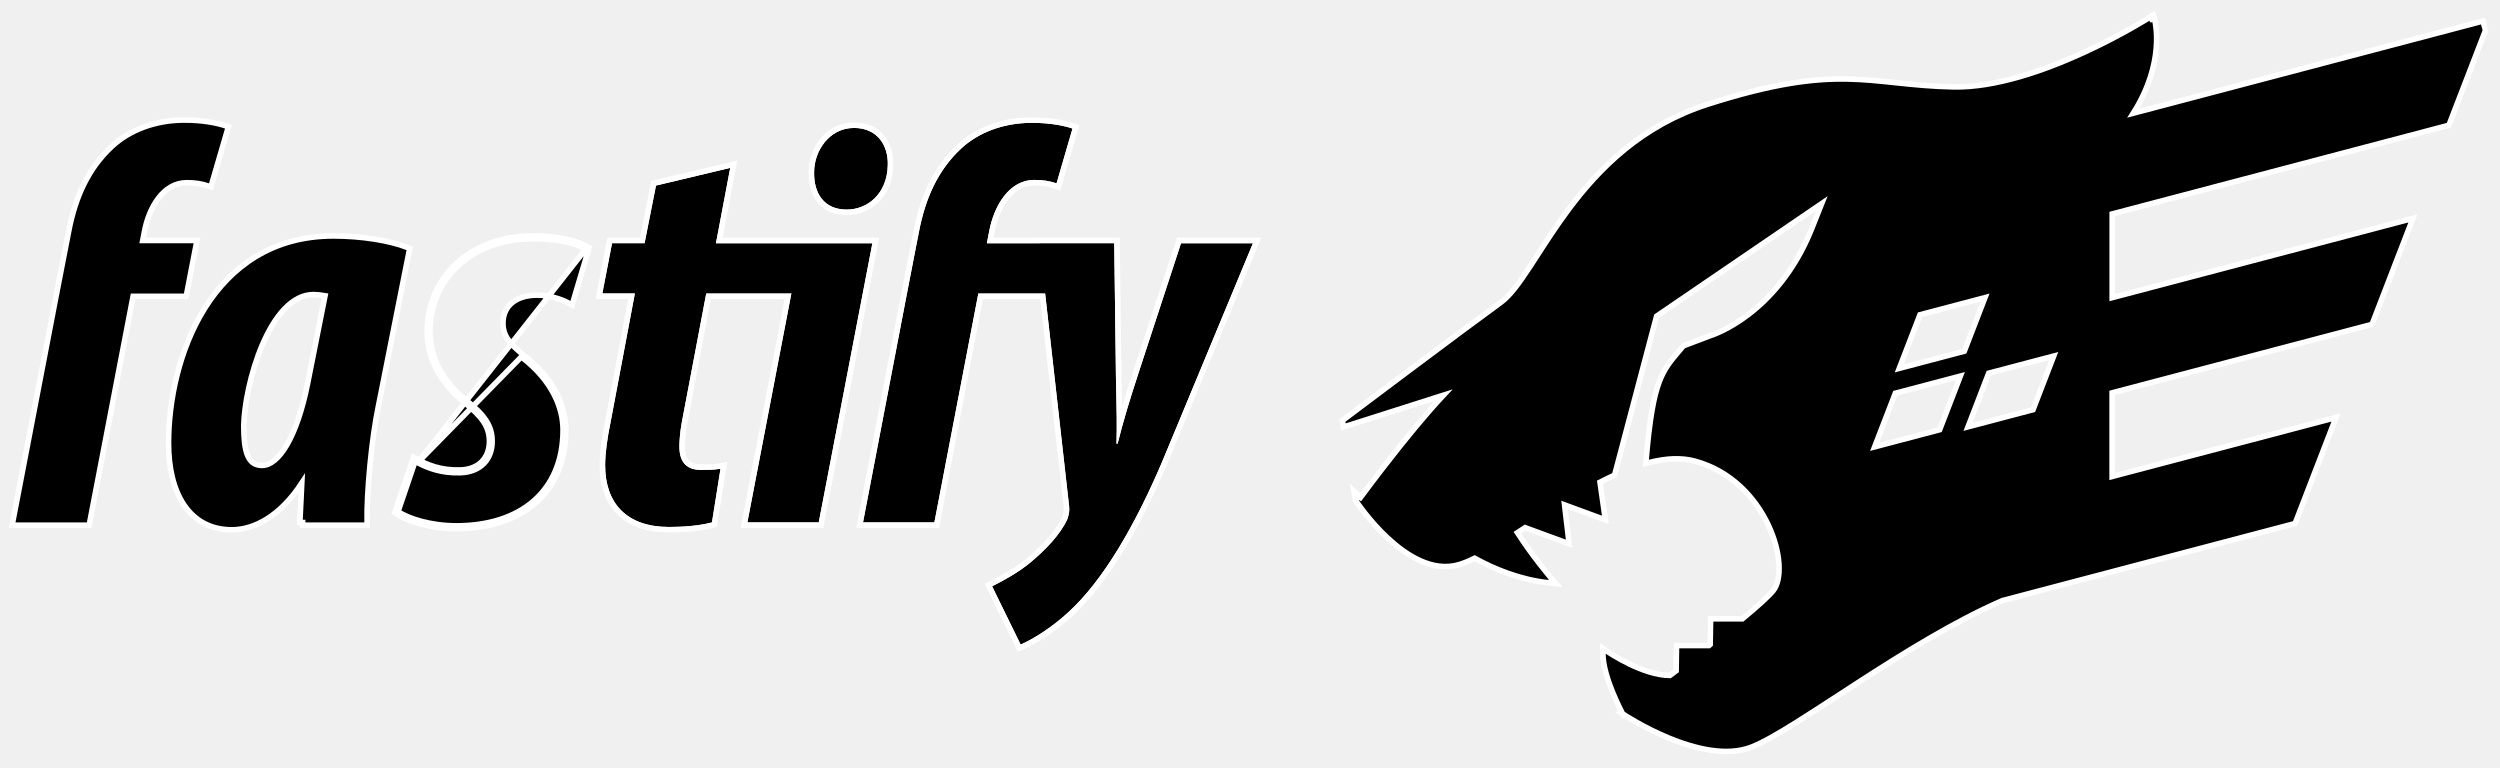
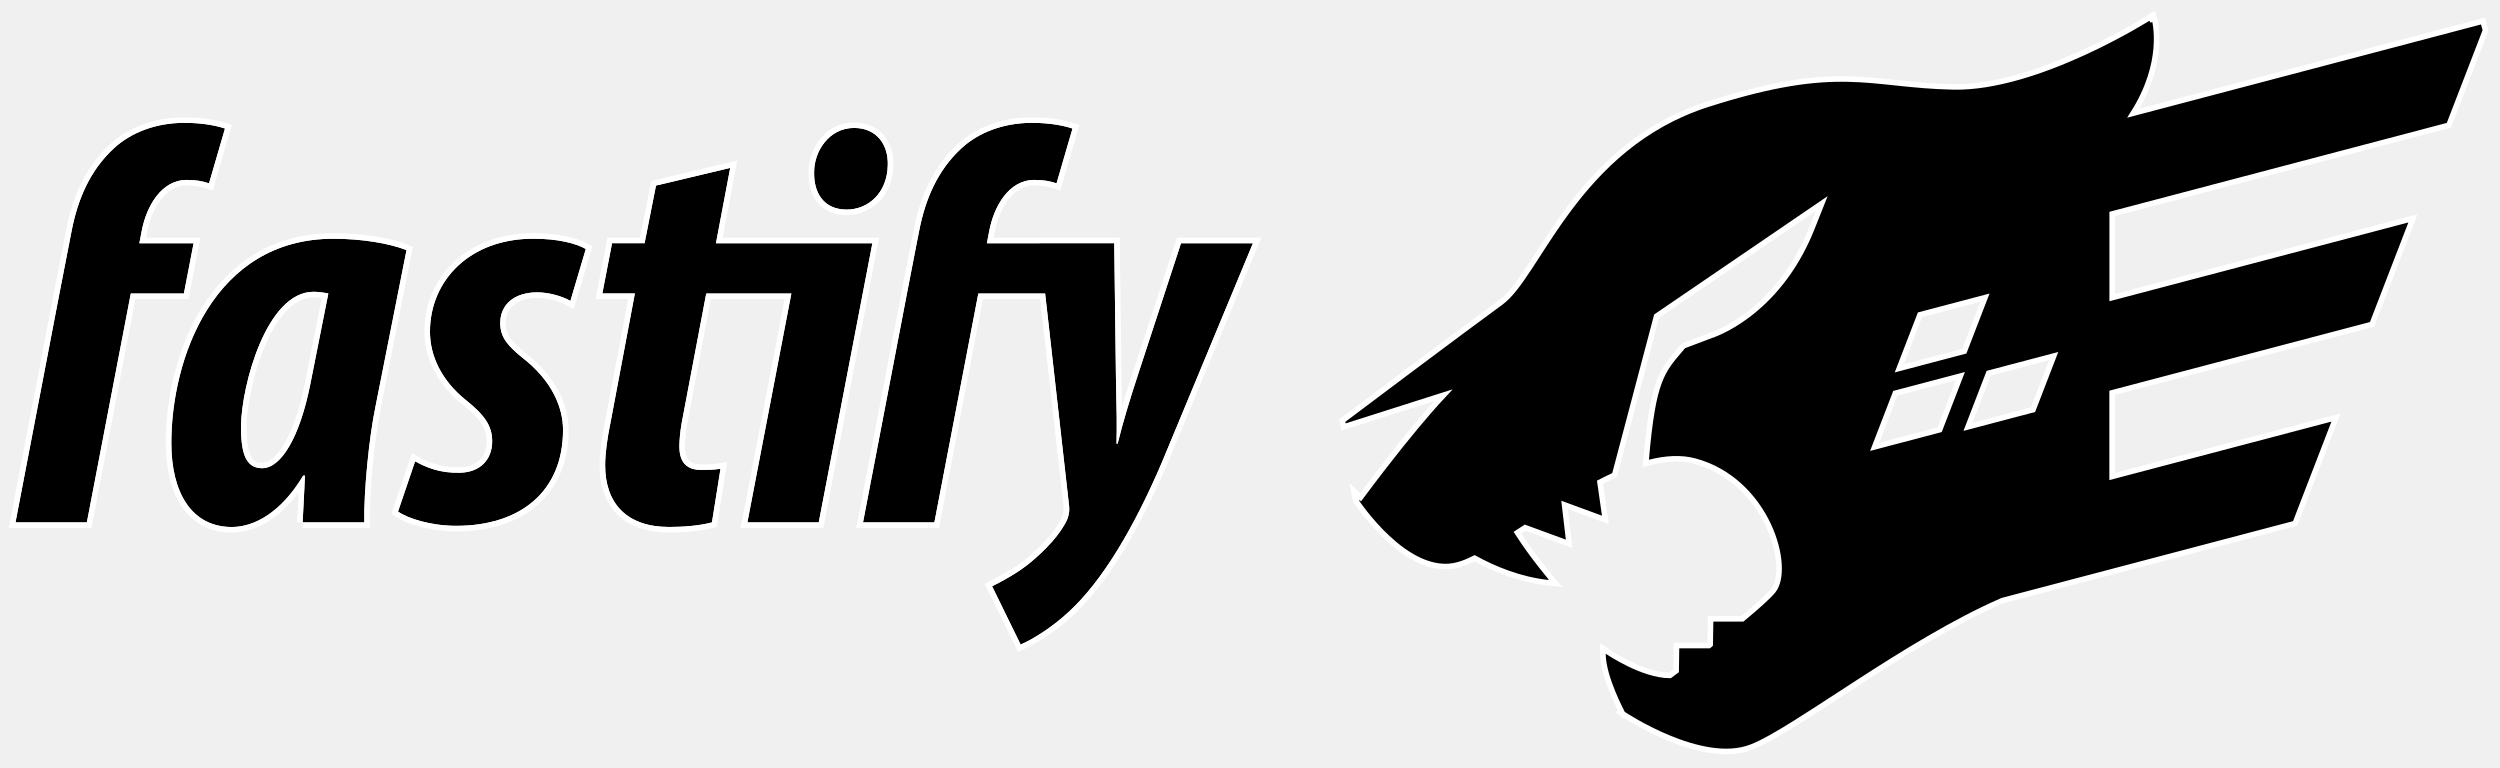
<svg xmlns="http://www.w3.org/2000/svg" width="6747" height="2071" viewBox="0 0 6747 2071" fill="none">
  <path d="M5807 52.2C5802.96 45.879 5802.96 45.879 5802.96 45.88L5802.95 45.885L5802.92 45.909L5802.76 46.009C5802.62 46.099 5802.4 46.235 5802.12 46.415C5801.54 46.776 5800.69 47.315 5799.55 48.02C5797.29 49.43 5793.92 51.505 5789.55 54.147C5780.81 59.432 5768.06 66.987 5752.02 76.043C5719.94 94.157 5674.77 118.257 5622.43 142.192C5517.48 190.189 5384.78 237.012 5271.17 234.502C5213.8 233.234 5166.13 228.457 5121.2 223.732C5118.74 223.473 5116.29 223.215 5113.84 222.957C5071.67 218.509 5031.46 214.269 4987.77 213.352C4895.06 211.405 4787.15 224.421 4609.62 281.055C4430.6 338.115 4315.95 454.232 4233.4 564.865C4201.36 607.806 4174.04 650.083 4149.75 687.675C4142.8 698.432 4136.09 708.805 4129.6 718.7C4100.1 763.643 4075.33 797.981 4051 815.628C3999.64 852.869 3893.46 932.083 3800.18 1001.95C3753.53 1036.89 3710.08 1069.5 3678.29 1093.38C3662.4 1105.32 3649.43 1115.08 3640.42 1121.85C3635.92 1125.24 3632.41 1127.87 3630.03 1129.67L3627.32 1131.71L3626.62 1132.23L3626.45 1132.36L3626.4 1132.4L3626.39 1132.41C3626.39 1132.41 3626.39 1132.41 3629.74 1136.86L3629.74 1136.86L3626.39 1132.41L3622.77 1135.13L3623.5 1139.61L3624.2 1143.91L3625.59 1152.48L3633.88 1149.85L3895.48 1066.55C3885.59 1077.1 3872.19 1091.81 3855.2 1111.37C3814.83 1157.83 3754.18 1231.66 3672.06 1342.02C3671.5 1341.51 3670.91 1340.96 3670.28 1340.38L3653.67 1325.1L3657.83 1347.28L3658.13 1348.88L3658.4 1350.35L3659.22 1351.61L3661.05 1350.41L3661.05 1350.42C3659.23 1351.61 3659.23 1351.61 3659.23 1351.61L3659.23 1351.62L3659.26 1351.66L3659.34 1351.78C3659.41 1351.89 3659.52 1352.05 3659.65 1352.25C3659.93 1352.67 3660.33 1353.26 3660.86 1354.04C3661.91 1355.59 3663.46 1357.84 3665.48 1360.69C3669.52 1366.38 3675.42 1374.44 3682.92 1383.99C3697.9 1403.06 3719.32 1428.13 3745.02 1452.04C3770.67 1475.91 3800.85 1498.86 3833.38 1513.39C3865.97 1527.95 3901.34 1534.24 3936.87 1524.01L3936.89 1524L3936.9 1524C3949.91 1520.21 3964.25 1514.24 3979.64 1506.58C4033.41 1536.11 4103.15 1564.89 4180.22 1572.96L4199 1574.93L4186.69 1560.61L4186.68 1560.61L4186.68 1560.6L4186.65 1560.57L4186.55 1560.45C4186.45 1560.33 4186.3 1560.16 4186.11 1559.94C4185.72 1559.48 4185.15 1558.8 4184.4 1557.91C4182.9 1556.13 4180.7 1553.51 4177.92 1550.13C4172.36 1543.39 4164.49 1533.66 4155.26 1521.79C4137.91 1499.46 4115.81 1469.58 4095.23 1437.56C4102.09 1433.12 4109.04 1428.6 4116.06 1424.03L4223.31 1463.44L4234.77 1467.65L4233.35 1455.53L4222.44 1362.6L4320.81 1398.74L4332.6 1403.07L4330.82 1390.64L4318.08 1301.41C4330.2 1295.16 4342.22 1289.24 4354.23 1283.71L4357.45 1282.24L4358.35 1278.82L4470.84 853.32L4916.38 549.408L4888.25 620.175C4888.25 620.185 4888.24 620.196 4888.24 620.206C4841.36 735.493 4774 806.57 4718.52 848.808C4690.76 869.942 4665.96 883.87 4648.16 892.494C4639.26 896.806 4632.11 899.79 4627.23 901.684C4624.79 902.632 4622.91 903.306 4621.67 903.738C4621.04 903.954 4620.58 904.109 4620.28 904.207L4620.15 904.248C4620.07 904.276 4620 904.298 4619.96 904.312L4619.89 904.334L4619.88 904.335L4619.88 904.336L4619.88 904.337L4619.66 904.404L4619.44 904.487L4545.04 932.687L4543.23 933.375L4541.97 934.857C4539.02 938.351 4536.14 941.716 4533.35 944.992C4510.18 972.109 4492.25 993.093 4478.28 1029.74C4462.76 1070.45 4452.13 1130.28 4442.63 1240.05L4441.72 1250.54L4451.93 1247.97C4495.78 1236.96 4537 1234.49 4573.95 1244.44C4671.32 1270.68 4737.14 1342.55 4772.03 1416.4C4789.47 1453.32 4799.05 1490.46 4801.02 1522.21C4803.02 1554.26 4797.21 1579.55 4785.47 1594.09C4772.75 1609.81 4742.14 1637.14 4702.5 1670H4624H4616.62L4616.5 1677.37L4615.46 1739.58C4615.44 1739.6 4615.43 1739.61 4615.41 1739.62C4614.28 1740.5 4613.11 1741.4 4611.97 1742.3H4532H4524.62L4524.5 1749.68L4523.56 1810.25C4520.07 1812.9 4516.61 1815.5 4513.16 1818.08C4511.05 1819.67 4508.95 1821.24 4506.85 1822.83C4470.48 1822.88 4428.95 1807.37 4395.64 1791.11C4378.75 1782.87 4364.24 1774.57 4353.96 1768.34C4348.82 1765.22 4344.75 1762.63 4341.97 1760.82C4340.58 1759.92 4339.51 1759.21 4338.8 1758.73C4338.44 1758.49 4338.18 1758.31 4338 1758.19L4337.84 1758.08L4337.81 1758.06L4337.76 1758.03L4337.75 1758.02L4337.75 1758.02L4326 1749.93V1764.2C4326 1796.58 4339.35 1836.86 4352.21 1868.34C4358.7 1884.23 4365.18 1898.16 4370.04 1908.12C4372.48 1913.1 4374.51 1917.09 4375.93 1919.85C4375.95 1919.87 4375.96 1919.9 4375.97 1919.92L4372.9 1922.11L4379.46 1926.48L4381.58 1930.41L4383.8 1929.36C4383.99 1929.48 4384.19 1929.61 4384.4 1929.75C4385.99 1930.77 4388.32 1932.25 4391.32 1934.12C4397.33 1937.86 4406.04 1943.12 4416.9 1949.27C4438.6 1961.55 4468.94 1977.41 4503.44 1991.67C4537.91 2005.91 4576.74 2018.64 4615.4 2024.53C4654.01 2030.42 4692.98 2029.56 4727.34 2016.08C4757.15 2004.39 4798.32 1980.64 4846.92 1950.25C4880.32 1929.36 4917.52 1905.14 4957.29 1879.25C4975.52 1867.38 4994.28 1855.16 5013.47 1842.75C5135.63 1763.74 5275.19 1676.74 5404.36 1620.81L6190.31 1413.75L6194.02 1412.78L6195.4 1409.2L6299.1 1140.5L6304.38 1126.81L6290.19 1130.55L5700.2 1285.97V1060.18L6397.91 876.352L6401.62 875.376L6403 871.8L6506.7 603.1L6511.98 589.408L6497.79 593.148L5700.4 803.268V577.38L6605.31 338.952L6609.02 337.976L6610.4 334.401L6707 84.201L6707.88 81.909L6707.24 79.538L6703.04 64.038L6701.09 56.85L6693.89 58.748L5757.22 305.533C5800.49 237.269 5815.45 175.881 5819.24 130.346C5821.28 105.781 5820.06 85.874 5818.32 72.033C5817.44 65.112 5816.44 59.705 5815.64 55.988C5815.24 54.129 5814.89 52.692 5814.63 51.699C5814.51 51.202 5814.4 50.816 5814.33 50.544C5814.29 50.408 5814.26 50.3 5814.24 50.221L5814.21 50.124L5814.2 50.092L5814.19 50.08C5814.19 50.075 5814.19 50.071 5807 52.2ZM5807 52.2L5802.96 45.879L5811.36 40.516L5814.19 50.071L5807 52.2ZM5799.81 54.319C5799.8 54.317 5799.8 54.317 5799.81 54.319L5799.81 54.319ZM5181.62 849.475L5357.1 803.207L5301.28 947.825L5125.78 994.104L5181.62 849.475ZM5290.6 1015.01L5234.78 1159.73L5059.28 1206.01L5115.12 1061.27L5290.6 1015.01ZM5542.6 960.907L5486.78 1105.63L5311.28 1151.91L5367.12 1007.17L5542.6 960.907Z" fill="black" stroke="white" stroke-width="15" />
-   <path d="M153.038 790.667L153.036 790.676L153.034 790.686L34.434 1408.49L32.723 1417.4H41.8H234.4H240.597L241.765 1411.31L359.197 799.6H496.3H502.489L503.664 793.523L529.864 657.923L531.588 649H522.5H385.176L389.665 625.614L389.67 625.592L389.674 625.57C395.67 593.294 408.404 559.837 427.726 534.639C446.968 509.546 472.316 493.1 504 493.1C527.936 493.1 544.028 495.983 561.717 501.911L569.117 504.391L571.3 496.898L614.4 348.998L616.42 342.068L609.572 339.785C585.665 331.816 547.861 324 497.8 324C419.146 324 349.446 350.762 301.691 395.309C237.068 455.226 202.627 533.982 185.434 624.286C185.434 624.29 185.433 624.294 185.432 624.297L153.038 790.667Z" fill="black" stroke="white" stroke-width="15" />
-   <path d="M809.3 1409.9L816.8 1410.04V1417.3H983.2H990.848L990.698 1409.65C989.11 1328.65 1002.95 1182.81 1021.34 1095.55L1021.35 1095.5L1021.36 1095.46L1104.46 676.559L1105.67 670.452L1099.89 668.138C1052.51 649.166 975.982 636.8 899.9 636.8C735.149 636.8 623.56 719.383 553.493 830.551C483.623 941.405 454.9 1080.76 454.9 1195.8C454.9 1262.91 468.525 1321.2 496.816 1362.95C525.351 1405.05 568.493 1429.8 625.7 1429.8C685.758 1429.8 755.632 1393.46 814.616 1303.58C813.954 1318.7 813.159 1333.5 812.361 1348.06C812.272 1349.69 812.183 1351.32 812.094 1352.94C811.175 1369.68 810.272 1386.13 809.596 1402.3H809.3V1409.8V1409.9ZM846.1 795C854.504 795 865.211 795.989 877.266 798.075L829.448 1038.71C829.447 1038.72 829.446 1038.73 829.445 1038.73C815.684 1106.83 796.648 1161.82 774.866 1199.56C752.783 1237.84 729.292 1256.1 707.4 1256.1C696.786 1256.1 688.873 1253.47 682.779 1249.04C676.624 1244.57 671.727 1237.83 667.952 1228.62C660.28 1209.91 657.903 1182.75 657.9 1149.65C658.696 1095.18 675.819 1005.66 708.378 929.886C724.654 892.009 744.592 858.038 767.887 833.649C791.147 809.299 817.234 795 846.1 795Z" fill="black" stroke="white" stroke-width="15" />
-   <path d="M1126.99 1248.61C1156.47 1264.1 1191.95 1277.19 1242 1275.8C1297.5 1274.3 1328.3 1238.8 1328.3 1191.1C1328.3 1149.5 1308.3 1120.2 1255.9 1078.6C1191.2 1026.2 1160.4 960 1160.4 895.3C1160.4 756.6 1268.2 644.2 1439.3 644.2C1505.6 644.2 1553.3 656.5 1581 671.9L1126.99 1248.61ZM1126.99 1248.61L1127.4 1247.41L1120.3 1245L1116.68 1251.57C1117.07 1251.78 1117.46 1252 1117.85 1252.21L1074.2 1380.6C1100.4 1399.1 1162.1 1419.1 1231.4 1419.1C1403.9 1419.1 1519.5 1326.7 1519.5 1160.3C1519.5 1101.7 1491.7 1027.8 1407 963.1L1126.99 1248.61ZM1123.92 1238.43L1116.08 1234.11L1113.2 1242.59L1067.1 1378.19L1065.29 1383.49L1069.87 1386.73C1097.71 1406.38 1161.07 1426.6 1231.4 1426.6C1318.92 1426.6 1392.87 1403.16 1445.06 1357.76C1497.38 1312.24 1527 1245.35 1527 1160.3C1527 1099.19 1497.97 1023.2 1411.67 957.23C1376.43 928.052 1357.5 906.94 1357.5 872.2C1357.5 848.795 1366.27 830.175 1381.75 817.274C1397.38 804.249 1420.54 796.5 1450.1 796.5C1481.03 796.5 1515.16 806.927 1535.69 818.617L1543.9 823.294L1546.59 814.233L1588.19 674.033L1589.9 668.267L1584.64 665.345C1555.45 649.117 1506.36 636.7 1439.3 636.7C1264.5 636.7 1152.9 752.027 1152.9 895.3C1152.9 962.517 1184.93 1030.77 1251.18 1084.43L1251.21 1084.45L1251.24 1084.47C1277.23 1105.11 1294.58 1122.23 1305.47 1138.94C1316.19 1155.41 1320.8 1171.7 1320.8 1191.1C1320.8 1213.32 1313.65 1232.13 1300.59 1245.54C1287.54 1258.93 1267.95 1267.6 1241.8 1268.3L1241.79 1268.3C1189.65 1269.75 1153.99 1255.03 1123.92 1238.43Z" fill="black" stroke="white" stroke-width="15" />
-   <mask id="path-5-outside-1" maskUnits="userSpaceOnUse" x="1606.6" y="330.3" width="805" height="1107" fill="black">
-     <rect fill="white" x="1606.6" y="330.3" width="805" height="1107" />
-     <path fill-rule="evenodd" clip-rule="evenodd" d="M2135.74 792.1L2017 1409.9H2209.6L2354.4 656.5L2228 656.5L2161.8 656.5L1932.2 656.5L1970.7 453.1L1770.4 500.8L1739.6 656.4H1651.8L1625.6 792H1713.4L1647.1 1143.3C1639.4 1180.3 1633.2 1221.9 1633.2 1255.8C1633.2 1357.5 1690.3 1422.2 1805.8 1422.2C1842.8 1422.2 1886 1419.2 1921.4 1409.9L1944.5 1265.1C1926 1268.2 1906 1268.2 1892.1 1268.2C1856.6 1268.2 1833.5 1251.2 1833.5 1205C1833.5 1191.1 1835.1 1168 1839.7 1141.8L1906 792.1H2135.74ZM2305 345.3C2237.2 345.3 2197.2 408.5 2197.2 463.9C2195.7 520.9 2223.4 565.6 2285 565.6C2342 565.6 2394.4 522.4 2395.9 445.4C2397.5 393 2368.2 345.3 2305 345.3Z" />
+   <mask id="path-2-outside-1" maskUnits="userSpaceOnUse" x="22.8" y="316.5" width="3382" height="1443" fill="black">
+     <rect fill="white" x="22.8" y="316.5" width="3382" height="1443" />
+     <path d="M160.4 792.1L192.8 625.7C209.8 536.4 243.7 459.3 306.8 400.8C353 357.7 420.8 331.5 497.8 331.5C547.1 331.5 584.1 339.2 607.2 346.9L564.1 494.8C545.6 488.6 528.7 485.6 504 485.6C434.7 485.6 394.6 558 382.3 624.2L376.1 656.5H522.5L496.3 792.1H353L234.4 1409.9H41.8L160.4 792.1Z" />
+     <path d="M816.8 1409.9C818.3 1369.9 821.4 1328.2 822.9 1283.6H818.3C758.2 1383.8 685.8 1422.3 625.7 1422.3C516.3 1422.3 462.4 1328.3 462.4 1195.8C462.4 967.8 576.4 644.3 899.9 644.3C975.4 644.3 1050.9 656.6 1097.1 675.1L1014 1094C995.5 1181.8 981.6 1328.2 983.2 1409.8H816.8V1409.9ZM886.1 792.1C870.7 789 856.8 787.5 846.1 787.5C719.8 787.5 652 1038.6 650.4 1149.6C650.4 1215.9 659.7 1263.6 707.4 1263.6C759.8 1263.6 809.1 1177.3 836.8 1040.2L886.1 792.1Z" />
+     <path d="M1120.3 1245C1151.1 1262 1188.1 1277.3 1242 1275.8C1297.5 1274.3 1328.3 1238.8 1328.3 1191.1C1328.3 1149.5 1308.3 1120.2 1255.9 1078.6C1191.2 1026.2 1160.4 960 1160.4 895.3C1160.4 756.6 1268.2 644.2 1439.3 644.2C1505.6 644.2 1553.3 656.5 1581 671.9L1539.4 812.1C1517.8 799.8 1482.4 789 1450.1 789C1388.5 789 1350 821.3 1350 872.2C1350 910.7 1371.6 933.8 1407 963.1C1491.7 1027.8 1519.5 1101.7 1519.5 1160.3C1519.5 1326.7 1403.9 1419.1 1231.4 1419.1C1162.1 1419.1 1100.4 1399.1 1074.2 1380.6L1120.3 1245Z" />
+     <path d="M2135.74 792.1L2017 1409.9H2209.6L2354.4 656.5L1932.2 656.5L1970.7 453.1L1770.4 500.8L1739.6 656.4H1651.8L1625.6 792H1713.4L1647.1 1143.3C1639.4 1180.3 1633.2 1221.9 1633.2 1255.8C1633.2 1357.5 1690.3 1422.2 1805.8 1422.2C1842.8 1422.2 1886 1419.2 1921.4 1409.9L1944.5 1265.1C1926 1268.2 1906 1268.2 1892.1 1268.2C1856.6 1268.2 1833.5 1251.2 1833.5 1205C1833.5 1191.1 1835.1 1168 1839.7 1141.8L1906 792.1H2135.74Z" />
+     <path d="M2305 345.3C2237.2 345.3 2197.2 408.5 2197.2 463.9C2195.7 520.9 2223.4 565.6 2285 565.6C2342 565.6 2394.4 522.4 2395.9 445.4C2397.5 393 2368.2 345.3 2305 345.3Z" />
+     <path d="M2480.1 625.7L2474 656.5L2447.7 792.1L2329.1 1409.9H2521.7L2640.3 792.1H2820.61L2885.4 1366.6C2886.74 1380.35 2884.49 1387.96 2881.79 1397.11C2881.46 1398.22 2881.13 1399.34 2880.8 1400.5C2862.3 1442.1 2820.8 1485.2 2777.6 1520.7C2746.8 1545.3 2711.4 1565.3 2677.5 1582.3L2754.5 1739.5C2786.9 1725.7 2839.2 1693.3 2883.9 1651.7C2976.3 1567 3061 1422.2 3135 1249.6L3381.4 656.5H3187.3L3073.3 1004.7C3047.1 1084.8 3031.7 1135.7 3016.3 1197.3H3013.2C3014.58 1149.37 3013.57 1103.69 3012.3 1046.33C3012.11 1037.39 3011.9 1028.16 3011.7 1018.6L3007.1 656.5V656.3H2805.3L2805.32 656.5H2663.4L2669.6 624.2C2681.9 558 2722 485.6 2791.3 485.6C2816 485.6 2832.9 488.6 2851.4 494.8L2894.5 346.9C2871.4 339.2 2834.4 331.5 2785.1 331.5C2708.1 331.5 2640.3 357.7 2594.1 400.8C2531 459.3 2497.1 536.4 2480.1 625.7Z" />
  </mask>
-   <path fill-rule="evenodd" clip-rule="evenodd" d="M2135.74 792.1L2017 1409.9H2209.6L2354.4 656.5L2228 656.5L2161.8 656.5L1932.2 656.5L1970.7 453.1L1770.4 500.8L1739.6 656.4H1651.8L1625.6 792H1713.4L1647.1 1143.3C1639.4 1180.3 1633.2 1221.9 1633.2 1255.8C1633.2 1357.5 1690.3 1422.2 1805.8 1422.2C1842.8 1422.2 1886 1419.2 1921.4 1409.9L1944.5 1265.1C1926 1268.2 1906 1268.2 1892.1 1268.2C1856.6 1268.2 1833.5 1251.2 1833.5 1205C1833.5 1191.1 1835.1 1168 1839.7 1141.8L1906 792.1H2135.74ZM2305 345.3C2237.2 345.3 2197.2 408.5 2197.2 463.9C2195.7 520.9 2223.4 565.6 2285 565.6C2342 565.6 2394.4 522.4 2395.9 445.4C2397.5 393 2368.2 345.3 2305 345.3Z" fill="black" />
-   <path d="M2017 1409.9L2002.27 1407.07L1998.84 1424.9H2017V1409.9ZM2135.74 792.1L2150.47 794.931L2153.9 777.1H2135.74V792.1ZM2209.6 1409.9V1424.9H2221.99L2224.33 1412.73L2209.6 1409.9ZM2354.4 656.5L2369.13 659.331L2372.56 641.5H2354.4V656.5ZM2228 656.5V671.5V656.5ZM2161.8 656.5V641.5V656.5ZM1932.2 656.5L1917.46 653.71L1914.09 671.5H1932.2V656.5ZM1970.7 453.1L1985.44 455.89L1989.74 433.146L1967.22 438.508L1970.7 453.1ZM1770.4 500.8L1766.92 486.208L1757.56 488.439L1755.69 497.887L1770.4 500.8ZM1739.6 656.4V671.4H1751.92L1754.31 659.313L1739.6 656.4ZM1651.8 656.4V641.4H1639.42L1637.07 653.555L1651.8 656.4ZM1625.6 792L1610.87 789.154L1607.42 807H1625.6V792ZM1713.4 792L1728.14 794.782L1731.5 777H1713.4V792ZM1647.1 1143.3L1661.78 1146.36L1661.81 1146.22L1661.84 1146.08L1647.1 1143.3ZM1921.4 1409.9L1925.21 1424.41L1934.67 1421.92L1936.21 1412.26L1921.4 1409.9ZM1944.5 1265.1L1959.31 1267.46L1962.6 1246.86L1942.02 1250.31L1944.5 1265.1ZM1839.7 1141.8L1824.96 1139.01L1824.94 1139.11L1824.93 1139.21L1839.7 1141.8ZM1906 792.1V777.1H1893.58L1891.26 789.306L1906 792.1ZM2197.2 463.9L2212.19 464.295L2212.2 464.097V463.9H2197.2ZM2395.9 445.4L2380.91 444.942L2380.9 445.025L2380.9 445.108L2395.9 445.4ZM2031.73 1412.73L2150.47 794.931L2121.01 789.269L2002.27 1407.07L2031.73 1412.73ZM2209.6 1394.9H2017V1424.9H2209.6V1394.9ZM2339.67 653.669L2194.87 1407.07L2224.33 1412.73L2369.13 659.331L2339.67 653.669ZM2228 671.5L2354.4 671.5V641.5L2228 641.5V671.5ZM2161.8 671.5L2228 671.5V641.5L2161.8 641.5V671.5ZM1932.2 671.5L2161.8 671.5V641.5L1932.2 641.5V671.5ZM1955.96 450.31L1917.46 653.71L1946.94 659.29L1985.44 455.89L1955.96 450.31ZM1773.87 515.392L1974.17 467.692L1967.22 438.508L1766.92 486.208L1773.87 515.392ZM1754.31 659.313L1785.11 503.713L1755.69 497.887L1724.89 653.487L1754.31 659.313ZM1651.8 671.4H1739.6V641.4H1651.8V671.4ZM1640.33 794.846L1666.53 659.246L1637.07 653.555L1610.87 789.154L1640.33 794.846ZM1713.4 777H1625.6V807H1713.4V777ZM1661.84 1146.08L1728.14 794.782L1698.66 789.218L1632.36 1140.52L1661.84 1146.08ZM1648.2 1255.8C1648.2 1223.4 1654.17 1182.95 1661.78 1146.36L1632.41 1140.24C1624.63 1177.65 1618.2 1220.4 1618.2 1255.8H1648.2ZM1805.8 1407.2C1750.81 1407.2 1711.96 1391.85 1686.83 1366.56C1661.67 1341.25 1648.2 1303.91 1648.2 1255.8H1618.2C1618.2 1309.39 1633.28 1355.25 1665.55 1387.71C1697.84 1420.2 1745.29 1437.2 1805.8 1437.2V1407.2ZM1917.59 1395.39C1883.99 1404.22 1842.25 1407.2 1805.8 1407.2V1437.2C1843.35 1437.2 1888.01 1434.18 1925.21 1424.41L1917.59 1395.39ZM1929.69 1262.74L1906.59 1407.54L1936.21 1412.26L1959.31 1267.46L1929.69 1262.74ZM1892.1 1283.2C1905.83 1283.2 1927.06 1283.23 1946.98 1279.89L1942.02 1250.31C1924.94 1253.17 1906.17 1253.2 1892.1 1253.2V1283.2ZM1818.5 1205C1818.5 1230.41 1824.86 1250.77 1838.98 1264.63C1853.05 1278.44 1872.19 1283.2 1892.1 1283.2V1253.2C1876.51 1253.2 1866.35 1249.46 1859.99 1243.22C1853.69 1237.03 1848.5 1225.79 1848.5 1205H1818.5ZM1824.93 1139.21C1820.19 1166.2 1818.5 1190.17 1818.5 1205H1848.5C1848.5 1192.03 1850.01 1169.8 1854.47 1144.39L1824.93 1139.21ZM1891.26 789.306L1824.96 1139.01L1854.44 1144.59L1920.74 794.894L1891.26 789.306ZM2135.74 777.1H1906V807.1H2135.74V777.1ZM2212.2 463.9C2212.2 413.733 2248.24 360.3 2305 360.3V330.3C2226.16 330.3 2182.2 403.267 2182.2 463.9H2212.2ZM2285 550.6C2258.18 550.6 2240.45 541.076 2229.21 526.834C2217.6 512.108 2211.51 490.5 2212.19 464.295L2182.21 463.505C2181.39 494.3 2188.4 523.542 2205.66 545.416C2223.3 567.774 2250.22 580.6 2285 580.6V550.6ZM2380.9 445.108C2379.56 514.222 2333.55 550.6 2285 550.6V580.6C2350.45 580.6 2409.24 530.578 2410.9 445.692L2380.9 445.108ZM2305 360.3C2332.46 360.3 2351.16 370.469 2363.11 385.164C2375.38 400.246 2381.62 421.494 2380.91 444.942L2410.89 445.858C2411.78 416.906 2404.17 388.104 2386.39 366.236C2368.29 343.981 2340.74 330.3 2305 330.3V360.3Z" fill="white" mask="url(#path-5-outside-1)" />
-   <mask id="path-7-outside-2" maskUnits="userSpaceOnUse" x="2310.1" y="316.5" width="1094" height="1443" fill="black">
-     <rect fill="white" x="2310.1" y="316.5" width="1094" height="1443" />
-     <path fill-rule="evenodd" clip-rule="evenodd" d="M2480.1 625.7L2474 656.5L2447.7 792.1L2329.1 1409.9H2521.7L2640.3 792.1H2820.61L2885.4 1366.6C2886.74 1380.35 2884.49 1387.96 2881.79 1397.11C2881.46 1398.22 2881.13 1399.34 2880.8 1400.5C2862.3 1442.1 2820.8 1485.2 2777.6 1520.7C2746.8 1545.3 2711.4 1565.3 2677.5 1582.3L2754.5 1739.5C2786.9 1725.7 2839.2 1693.3 2883.9 1651.7C2976.3 1567 3061 1422.2 3135 1249.6L3381.4 656.5H3187.3L3073.3 1004.7C3047.1 1084.8 3031.7 1135.7 3016.3 1197.3H3013.2C3014.58 1149.37 3013.57 1103.69 3012.3 1046.33C3012.11 1037.39 3011.9 1028.16 3011.7 1018.6L3007.1 656.5V656.3H2805.3L2805.32 656.5H2663.4L2669.6 624.2C2681.9 558 2722 485.6 2791.3 485.6C2816 485.6 2832.9 488.6 2851.4 494.8L2894.5 346.9C2871.4 339.2 2834.4 331.5 2785.1 331.5C2708.1 331.5 2640.3 357.7 2594.1 400.8C2531 459.3 2497.1 536.4 2480.1 625.7Z" />
-   </mask>
-   <path fill-rule="evenodd" clip-rule="evenodd" d="M2480.1 625.7L2474 656.5L2447.7 792.1L2329.1 1409.9H2521.7L2640.3 792.1H2820.61L2885.4 1366.6C2886.74 1380.35 2884.49 1387.96 2881.79 1397.11C2881.46 1398.22 2881.13 1399.34 2880.8 1400.5C2862.3 1442.1 2820.8 1485.2 2777.6 1520.7C2746.8 1545.3 2711.4 1565.3 2677.5 1582.3L2754.5 1739.5C2786.9 1725.7 2839.2 1693.3 2883.9 1651.7C2976.3 1567 3061 1422.2 3135 1249.6L3381.4 656.5H3187.3L3073.3 1004.7C3047.1 1084.8 3031.7 1135.7 3016.3 1197.3H3013.2C3014.58 1149.37 3013.57 1103.69 3012.3 1046.33C3012.11 1037.39 3011.9 1028.16 3011.7 1018.6L3007.1 656.5V656.3H2805.3L2805.32 656.5H2663.4L2669.6 624.2C2681.9 558 2722 485.6 2791.3 485.6C2816 485.6 2832.9 488.6 2851.4 494.8L2894.5 346.9C2871.4 339.2 2834.4 331.5 2785.1 331.5C2708.1 331.5 2640.3 357.7 2594.1 400.8C2531 459.3 2497.1 536.4 2480.1 625.7Z" fill="black" />
-   <path d="M2474 656.5L2459.29 653.586L2459.28 653.615L2459.27 653.644L2474 656.5ZM2480.1 625.7L2494.81 628.614L2494.82 628.56L2494.83 628.505L2480.1 625.7ZM2447.7 792.1L2432.97 789.244L2432.97 789.258L2432.97 789.272L2447.7 792.1ZM2329.1 1409.9L2314.37 1407.07L2310.95 1424.9H2329.1V1409.9ZM2521.7 1409.9V1424.9H2534.09L2536.43 1412.73L2521.7 1409.9ZM2640.3 792.1V777.1H2627.91L2625.57 789.272L2640.3 792.1ZM2820.61 792.1L2835.52 790.419L2834.02 777.1H2820.61V792.1ZM2885.4 1366.6L2900.33 1365.15L2900.32 1365.03L2900.31 1364.92L2885.4 1366.6ZM2881.79 1397.11L2867.4 1392.87L2867.4 1392.87L2881.79 1397.11ZM2880.8 1400.5L2894.51 1406.6L2894.93 1405.64L2895.22 1404.64L2880.8 1400.5ZM2777.6 1520.7L2786.96 1532.42L2787.04 1532.36L2787.12 1532.29L2777.6 1520.7ZM2677.5 1582.3L2670.78 1568.89L2657.49 1575.55L2664.03 1588.9L2677.5 1582.3ZM2754.5 1739.5L2741.03 1746.1L2747.29 1758.88L2760.38 1753.3L2754.5 1739.5ZM2883.9 1651.7L2873.76 1640.64L2873.72 1640.68L2873.68 1640.72L2883.9 1651.7ZM3135 1249.6L3148.79 1255.51L3148.82 1255.43L3148.85 1255.35L3135 1249.6ZM3381.4 656.5L3395.25 662.255L3403.87 641.5H3381.4V656.5ZM3187.3 656.5V641.5H3176.43L3173.04 651.833L3187.3 656.5ZM3073.3 1004.7L3059.04 1000.03L3059.04 1000.04L3073.3 1004.7ZM3016.3 1197.3V1212.3H3028.01L3030.85 1200.94L3016.3 1197.3ZM3013.2 1197.3L2998.21 1196.87L2997.76 1212.3H3013.2V1197.3ZM3012.3 1046.33L3027.3 1046L3012.3 1046.33ZM3011.7 1018.6L2996.7 1018.79L2996.7 1018.85L2996.7 1018.92L3011.7 1018.6ZM3007.1 656.5H2992.1V656.595L2992.1 656.691L3007.1 656.5ZM3007.1 656.3H3022.1V641.3H3007.1V656.3ZM2805.3 656.3V641.3H2788.51L2790.39 657.981L2805.3 656.3ZM2805.32 656.5V671.5H2822.11L2820.23 654.819L2805.32 656.5ZM2663.4 656.5L2648.67 653.672L2645.25 671.5H2663.4V656.5ZM2669.6 624.2L2684.33 627.028L2684.34 626.984L2684.35 626.94L2669.6 624.2ZM2851.4 494.8L2846.63 509.023L2861.43 513.983L2865.8 498.997L2851.4 494.8ZM2894.5 346.9L2908.9 351.097L2912.94 337.235L2899.24 332.67L2894.5 346.9ZM2594.1 400.8L2604.3 411.8L2604.31 411.784L2604.33 411.768L2594.1 400.8ZM2488.71 659.414L2494.81 628.614L2465.39 622.786L2459.29 653.586L2488.71 659.414ZM2462.43 794.956L2488.73 659.356L2459.27 653.644L2432.97 789.244L2462.43 794.956ZM2343.83 1412.73L2462.43 794.928L2432.97 789.272L2314.37 1407.07L2343.83 1412.73ZM2521.7 1394.9H2329.1V1424.9H2521.7V1394.9ZM2625.57 789.272L2506.97 1407.07L2536.43 1412.73L2655.03 794.928L2625.57 789.272ZM2820.61 777.1H2640.3V807.1H2820.61V777.1ZM2900.31 1364.92L2835.52 790.419L2805.71 793.781L2870.49 1368.28L2900.31 1364.92ZM2896.18 1401.36C2899.04 1391.64 2901.95 1381.8 2900.33 1365.15L2870.47 1368.05C2871.53 1378.89 2869.94 1384.27 2867.4 1392.87L2896.18 1401.36ZM2895.22 1404.64C2895.53 1403.54 2895.85 1402.47 2896.18 1401.36L2867.4 1392.87C2867.08 1393.96 2866.73 1395.14 2866.38 1396.36L2895.22 1404.64ZM2787.12 1532.29C2830.76 1496.43 2874.53 1451.5 2894.51 1406.6L2867.09 1394.4C2850.07 1432.7 2810.84 1473.97 2768.08 1509.11L2787.12 1532.29ZM2684.22 1595.71C2718.5 1578.52 2754.97 1557.97 2786.96 1532.42L2768.24 1508.98C2738.63 1532.63 2704.3 1552.08 2670.78 1568.89L2684.22 1595.71ZM2767.97 1732.9L2690.97 1575.7L2664.03 1588.9L2741.03 1746.1L2767.97 1732.9ZM2873.68 1640.72C2830.13 1681.25 2779.27 1712.65 2748.62 1725.7L2760.38 1753.3C2794.53 1738.75 2848.27 1705.35 2894.12 1662.68L2873.68 1640.72ZM3121.21 1243.69C3047.44 1415.77 2963.75 1558.15 2873.76 1640.64L2894.04 1662.76C2988.85 1575.85 3074.56 1428.63 3148.79 1255.51L3121.21 1243.69ZM3367.55 650.745L3121.15 1243.85L3148.85 1255.35L3395.25 662.255L3367.55 650.745ZM3187.3 671.5H3381.4V641.5H3187.3V671.5ZM3087.56 1009.37L3201.56 661.167L3173.04 651.833L3059.04 1000.03L3087.56 1009.37ZM3030.85 1200.94C3046.13 1139.83 3061.41 1089.31 3087.56 1009.36L3059.04 1000.04C3032.79 1080.29 3017.27 1131.57 3001.75 1193.66L3030.85 1200.94ZM3013.2 1212.3H3016.3V1182.3H3013.2V1212.3ZM2997.31 1046.67C2998.58 1104.1 2999.58 1149.39 2998.21 1196.87L3028.19 1197.73C3029.59 1149.36 3028.57 1103.29 3027.3 1046L2997.31 1046.67ZM2996.7 1018.92C2996.91 1028.49 2997.11 1037.72 2997.31 1046.67L3027.3 1046C3027.1 1037.06 3026.9 1027.84 3026.7 1018.28L2996.7 1018.92ZM2992.1 656.691L2996.7 1018.79L3026.7 1018.41L3022.1 656.31L2992.1 656.691ZM2992.1 656.3V656.5H3022.1V656.3H2992.1ZM2805.3 671.3H3007.1V641.3H2805.3V671.3ZM2820.23 654.819L2820.21 654.619L2790.39 657.981L2790.42 658.181L2820.23 654.819ZM2663.4 671.5H2805.32V641.5H2663.4V671.5ZM2654.87 621.372L2648.67 653.672L2678.13 659.328L2684.33 627.028L2654.87 621.372ZM2791.3 470.6C2750.72 470.6 2719.36 492.007 2697.17 520.947C2675.14 549.676 2661.31 586.711 2654.85 621.46L2684.35 626.94C2690.19 595.489 2702.56 563.224 2720.98 539.203C2739.24 515.393 2762.58 500.6 2791.3 500.6V470.6ZM2856.17 480.577C2836.04 473.834 2817.53 470.6 2791.3 470.6V500.6C2814.47 500.6 2829.76 503.366 2846.63 509.023L2856.17 480.577ZM2880.1 342.703L2837 490.603L2865.8 498.997L2908.9 351.097L2880.1 342.703ZM2785.1 346.5C2832.88 346.5 2868.27 353.968 2889.76 361.13L2899.24 332.67C2874.53 324.432 2835.92 316.5 2785.1 316.5V346.5ZM2604.33 411.768C2647.42 371.57 2711.42 346.5 2785.1 346.5V316.5C2704.78 316.5 2633.18 343.83 2583.87 389.832L2604.33 411.768ZM2494.83 628.505C2511.45 541.233 2544.26 467.459 2604.3 411.8L2583.9 389.8C2517.74 451.141 2482.75 531.567 2465.36 622.895L2494.83 628.505Z" fill="white" mask="url(#path-7-outside-2)" />
+   <path d="M160.4 792.1L192.8 625.7C209.8 536.4 243.7 459.3 306.8 400.8C353 357.7 420.8 331.5 497.8 331.5C547.1 331.5 584.1 339.2 607.2 346.9L564.1 494.8C545.6 488.6 528.7 485.6 504 485.6C434.7 485.6 394.6 558 382.3 624.2L376.1 656.5H522.5L496.3 792.1H353L234.4 1409.9H41.8L160.4 792.1Z" fill="black" />
+   <path d="M816.8 1409.9C818.3 1369.9 821.4 1328.2 822.9 1283.6H818.3C758.2 1383.8 685.8 1422.3 625.7 1422.3C516.3 1422.3 462.4 1328.3 462.4 1195.8C462.4 967.8 576.4 644.3 899.9 644.3C975.4 644.3 1050.9 656.6 1097.1 675.1L1014 1094C995.5 1181.8 981.6 1328.2 983.2 1409.8H816.8V1409.9ZM886.1 792.1C870.7 789 856.8 787.5 846.1 787.5C719.8 787.5 652 1038.6 650.4 1149.6C650.4 1215.9 659.7 1263.6 707.4 1263.6C759.8 1263.6 809.1 1177.3 836.8 1040.2L886.1 792.1Z" fill="black" />
+   <path d="M1120.3 1245C1151.1 1262 1188.1 1277.3 1242 1275.8C1297.5 1274.3 1328.3 1238.8 1328.3 1191.1C1328.3 1149.5 1308.3 1120.2 1255.9 1078.6C1191.2 1026.2 1160.4 960 1160.4 895.3C1160.4 756.6 1268.2 644.2 1439.3 644.2C1505.6 644.2 1553.3 656.5 1581 671.9L1539.4 812.1C1517.8 799.8 1482.4 789 1450.1 789C1388.5 789 1350 821.3 1350 872.2C1350 910.7 1371.6 933.8 1407 963.1C1491.7 1027.8 1519.5 1101.7 1519.5 1160.3C1519.5 1326.7 1403.9 1419.1 1231.4 1419.1C1162.1 1419.1 1100.4 1399.1 1074.2 1380.6L1120.3 1245Z" fill="black" />
+   <path d="M2135.74 792.1L2017 1409.9H2209.6L2354.4 656.5L1932.2 656.5L1970.7 453.1L1770.4 500.8L1739.6 656.4H1651.8L1625.6 792H1713.4L1647.1 1143.3C1639.4 1180.3 1633.2 1221.9 1633.2 1255.8C1633.2 1357.5 1690.3 1422.2 1805.8 1422.2C1842.8 1422.2 1886 1419.2 1921.4 1409.9L1944.5 1265.1C1926 1268.2 1906 1268.2 1892.1 1268.2C1856.6 1268.2 1833.5 1251.2 1833.5 1205C1833.5 1191.1 1835.1 1168 1839.7 1141.8L1906 792.1H2135.74Z" fill="black" />
+   <path d="M2305 345.3C2237.2 345.3 2197.2 408.5 2197.2 463.9C2195.7 520.9 2223.4 565.6 2285 565.6C2342 565.6 2394.4 522.4 2395.9 445.4C2397.5 393 2368.2 345.3 2305 345.3Z" fill="black" />
+   <path d="M2480.1 625.7L2474 656.5L2447.7 792.1L2329.1 1409.9H2521.7L2640.3 792.1H2820.61L2885.4 1366.6C2886.74 1380.35 2884.49 1387.96 2881.79 1397.11C2881.46 1398.22 2881.13 1399.34 2880.8 1400.5C2862.3 1442.1 2820.8 1485.2 2777.6 1520.7C2746.8 1545.3 2711.4 1565.3 2677.5 1582.3L2754.5 1739.5C2786.9 1725.7 2839.2 1693.3 2883.9 1651.7C2976.3 1567 3061 1422.2 3135 1249.6L3381.4 656.5H3187.3L3073.3 1004.7C3047.1 1084.8 3031.7 1135.7 3016.3 1197.3H3013.2C3014.58 1149.37 3013.57 1103.69 3012.3 1046.33C3012.11 1037.39 3011.9 1028.16 3011.7 1018.6L3007.1 656.5V656.3H2805.3L2805.32 656.5H2663.4L2669.6 624.2C2681.9 558 2722 485.6 2791.3 485.6C2816 485.6 2832.9 488.6 2851.4 494.8L2894.5 346.9C2871.4 339.2 2834.4 331.5 2785.1 331.5C2708.1 331.5 2640.3 357.7 2594.1 400.8C2531 459.3 2497.1 536.4 2480.1 625.7Z" fill="black" />
+   <path d="M160.4 792.1L192.8 625.7C209.8 536.4 243.7 459.3 306.8 400.8C353 357.7 420.8 331.5 497.8 331.5C547.1 331.5 584.1 339.2 607.2 346.9L564.1 494.8C545.6 488.6 528.7 485.6 504 485.6C434.7 485.6 394.6 558 382.3 624.2L376.1 656.5H522.5L496.3 792.1H353L234.4 1409.9H41.8L160.4 792.1Z" stroke="white" stroke-width="30" mask="url(#path-2-outside-1)" />
+   <path d="M816.8 1409.9C818.3 1369.9 821.4 1328.2 822.9 1283.6H818.3C758.2 1383.8 685.8 1422.3 625.7 1422.3C516.3 1422.3 462.4 1328.3 462.4 1195.8C462.4 967.8 576.4 644.3 899.9 644.3C975.4 644.3 1050.9 656.6 1097.1 675.1L1014 1094C995.5 1181.8 981.6 1328.2 983.2 1409.8H816.8V1409.9ZM886.1 792.1C870.7 789 856.8 787.5 846.1 787.5C719.8 787.5 652 1038.6 650.4 1149.6C650.4 1215.9 659.7 1263.6 707.4 1263.6C759.8 1263.6 809.1 1177.3 836.8 1040.2L886.1 792.1Z" stroke="white" stroke-width="30" mask="url(#path-2-outside-1)" />
+   <path d="M1120.3 1245C1151.1 1262 1188.1 1277.3 1242 1275.8C1297.5 1274.3 1328.3 1238.8 1328.3 1191.1C1328.3 1149.5 1308.3 1120.2 1255.9 1078.6C1191.2 1026.2 1160.4 960 1160.4 895.3C1160.4 756.6 1268.2 644.2 1439.3 644.2C1505.6 644.2 1553.3 656.5 1581 671.9L1539.4 812.1C1517.8 799.8 1482.4 789 1450.1 789C1388.5 789 1350 821.3 1350 872.2C1350 910.7 1371.6 933.8 1407 963.1C1491.7 1027.8 1519.5 1101.7 1519.5 1160.3C1519.5 1326.7 1403.9 1419.1 1231.4 1419.1C1162.1 1419.1 1100.4 1399.1 1074.2 1380.6L1120.3 1245Z" stroke="white" stroke-width="30" mask="url(#path-2-outside-1)" />
+   <path d="M2135.74 792.1L2017 1409.9H2209.6L2354.4 656.5L1932.2 656.5L1970.7 453.1L1770.4 500.8L1739.6 656.4H1651.8L1625.6 792H1713.4L1647.1 1143.3C1639.4 1180.3 1633.2 1221.9 1633.2 1255.8C1633.2 1357.5 1690.3 1422.2 1805.8 1422.2C1842.8 1422.2 1886 1419.2 1921.4 1409.9L1944.5 1265.1C1926 1268.2 1906 1268.2 1892.1 1268.2C1856.6 1268.2 1833.5 1251.2 1833.5 1205C1833.5 1191.1 1835.1 1168 1839.7 1141.8L1906 792.1H2135.74Z" stroke="white" stroke-width="30" mask="url(#path-2-outside-1)" />
+   <path d="M2305 345.3C2237.2 345.3 2197.2 408.5 2197.2 463.9C2195.7 520.9 2223.4 565.6 2285 565.6C2342 565.6 2394.4 522.4 2395.9 445.4C2397.5 393 2368.2 345.3 2305 345.3Z" stroke="white" stroke-width="30" mask="url(#path-2-outside-1)" />
+   <path d="M2480.1 625.7L2474 656.5L2447.7 792.1L2329.1 1409.9H2521.7L2640.3 792.1H2820.61L2885.4 1366.6C2886.74 1380.35 2884.49 1387.96 2881.79 1397.11C2881.46 1398.22 2881.13 1399.34 2880.8 1400.5C2862.3 1442.1 2820.8 1485.2 2777.6 1520.7C2746.8 1545.3 2711.4 1565.3 2677.5 1582.3L2754.5 1739.5C2786.9 1725.7 2839.2 1693.3 2883.9 1651.7C2976.3 1567 3061 1422.2 3135 1249.6L3381.4 656.5H3187.3L3073.3 1004.7C3047.1 1084.8 3031.7 1135.7 3016.3 1197.3H3013.2C3014.58 1149.37 3013.57 1103.69 3012.3 1046.33C3012.11 1037.39 3011.9 1028.16 3011.7 1018.6L3007.1 656.5V656.3H2805.3L2805.32 656.5H2663.4L2669.6 624.2C2681.9 558 2722 485.6 2791.3 485.6C2816 485.6 2832.9 488.6 2851.4 494.8L2894.5 346.9C2871.4 339.2 2834.4 331.5 2785.1 331.5C2708.1 331.5 2640.3 357.7 2594.1 400.8C2531 459.3 2497.1 536.4 2480.1 625.7Z" stroke="white" stroke-width="30" mask="url(#path-2-outside-1)" />
</svg>
